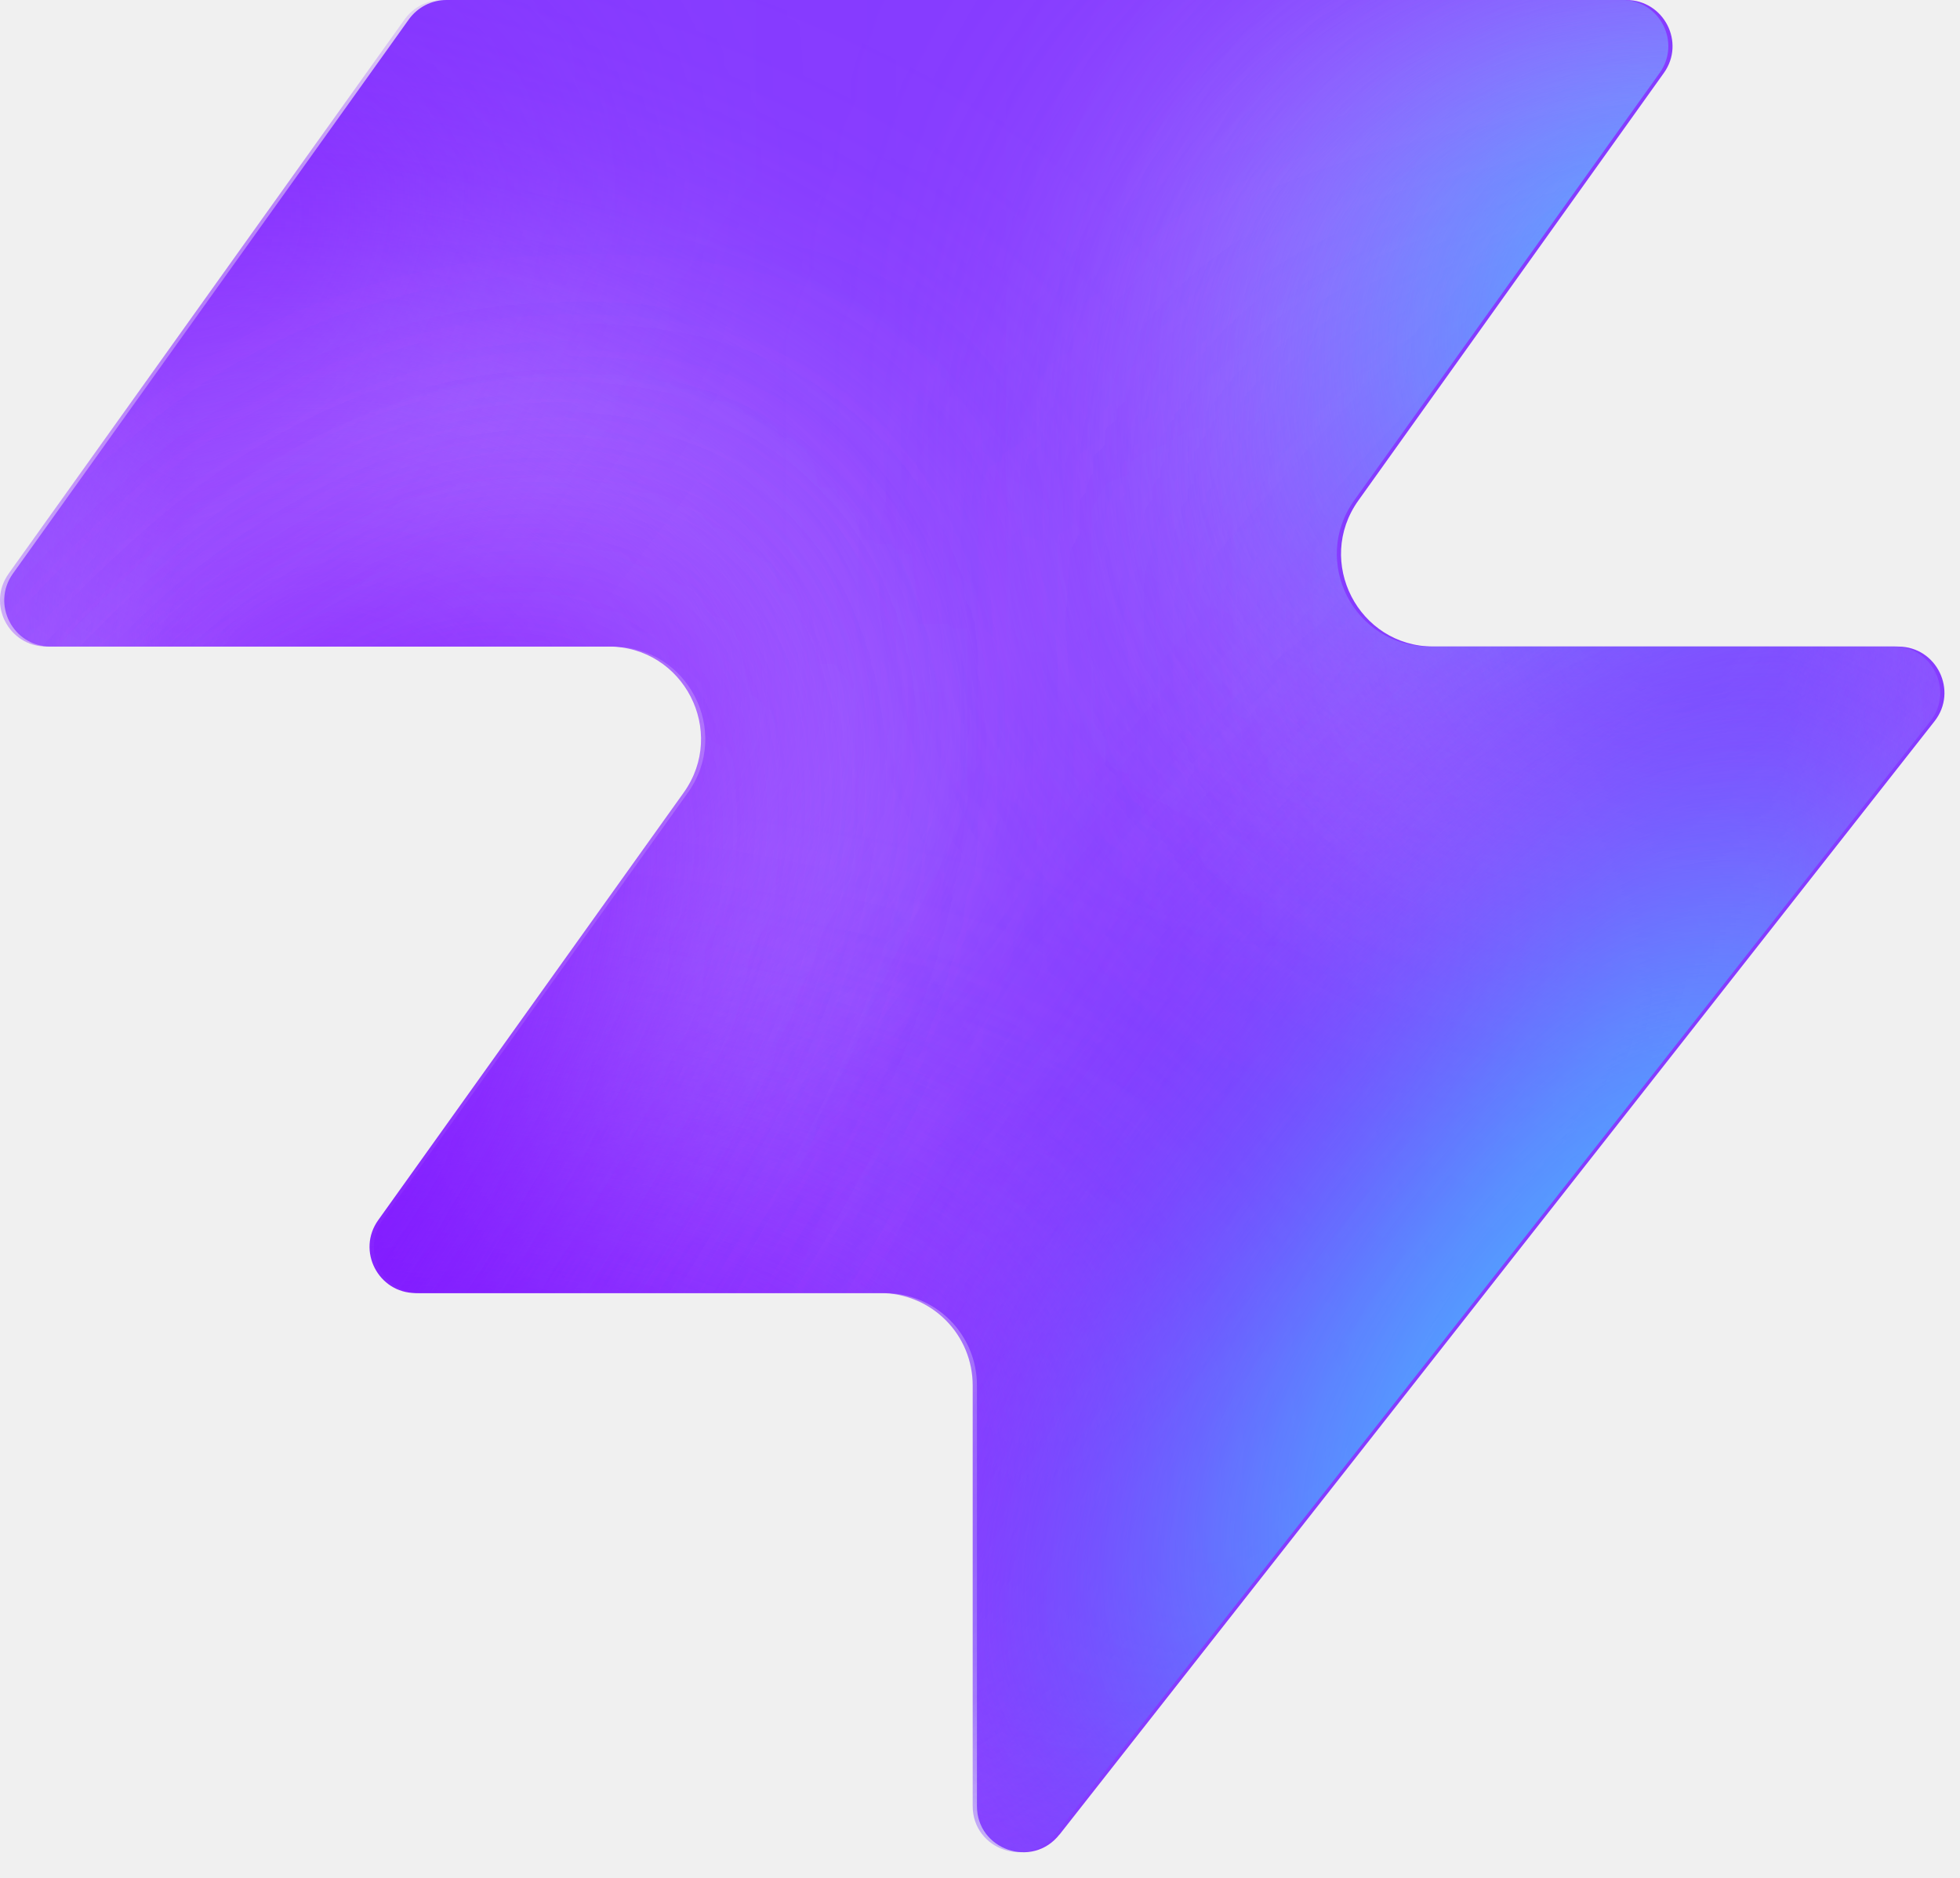
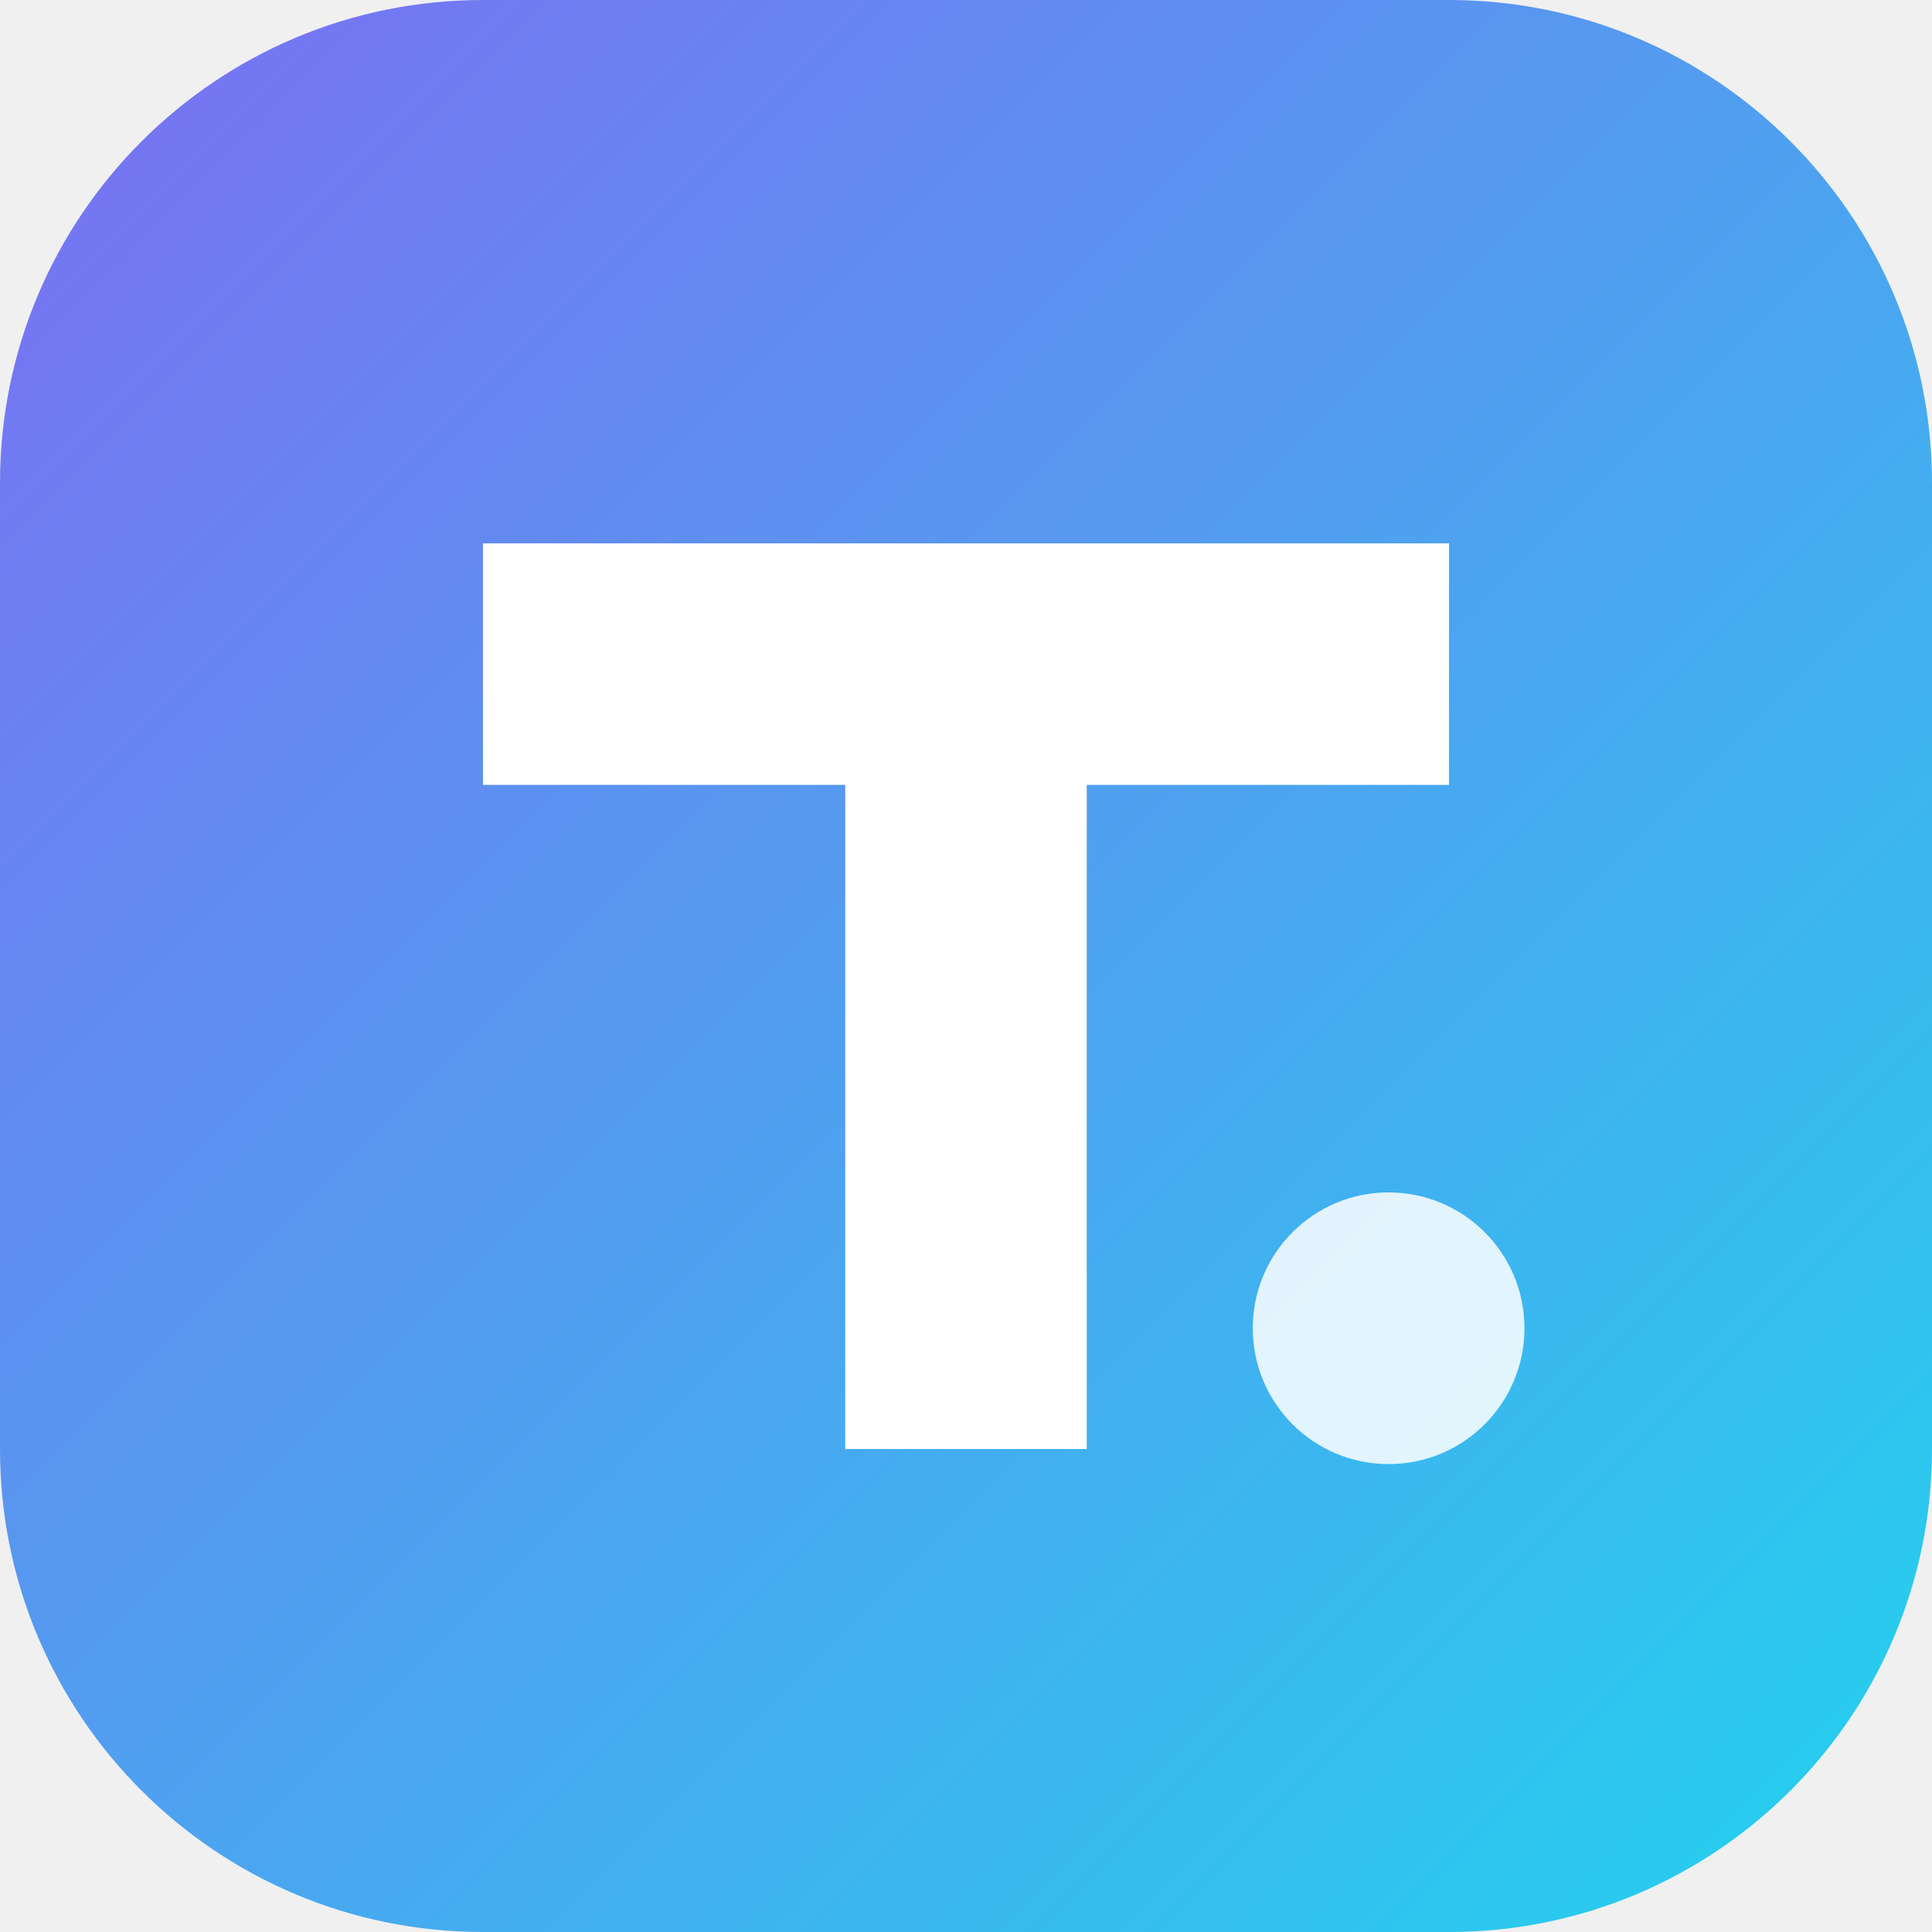
- <svg xmlns="http://www.w3.org/2000/svg" width="48" height="46" fill="none" viewBox="0 0 48 46">
-   <path fill="#863bff" d="M25.946 44.938c-.664.845-2.021.375-2.021-.698V33.937a2.26 2.26 0 0 0-2.262-2.262H10.287c-.92 0-1.456-1.04-.92-1.788l7.48-10.471c1.07-1.497 0-3.578-1.842-3.578H1.237c-.92 0-1.456-1.04-.92-1.788L10.013.474c.214-.297.556-.474.92-.474h28.894c.92 0 1.456 1.04.92 1.788l-7.48 10.471c-1.07 1.498 0 3.579 1.842 3.579h11.377c.943 0 1.473 1.088.89 1.83L25.947 44.94z" style="fill:#863bff;fill:color(display-p3 .525 .23 1);fill-opacity:1" />
-   <mask id="a" width="48" height="46" x="0" y="0" maskUnits="userSpaceOnUse" style="mask-type:alpha">
-     <path fill="#000" d="M25.842 44.938c-.664.844-2.021.375-2.021-.698V33.937a2.26 2.26 0 0 0-2.262-2.262H10.183c-.92 0-1.456-1.04-.92-1.788l7.48-10.471c1.07-1.498 0-3.579-1.842-3.579H1.133c-.92 0-1.456-1.04-.92-1.787L9.91.473c.214-.297.556-.474.92-.474h28.894c.92 0 1.456 1.04.92 1.788l-7.48 10.471c-1.07 1.498 0 3.578 1.842 3.578h11.377c.943 0 1.473 1.088.89 1.832L25.843 44.94z" style="fill:#000;fill-opacity:1" />
-   </mask>
-   <g mask="url(#a)">
-     <g filter="url(#b)">
-       <ellipse cx="5.508" cy="14.704" fill="#ede6ff" rx="5.508" ry="14.704" style="fill:#ede6ff;fill:color(display-p3 .927 .903 1);fill-opacity:1" transform="matrix(.00324 1 1 -.00324 -4.47 31.516)" />
-     </g>
-     <g filter="url(#c)">
-       <ellipse cx="10.399" cy="29.851" fill="#ede6ff" rx="10.399" ry="29.851" style="fill:#ede6ff;fill:color(display-p3 .927 .903 1);fill-opacity:1" transform="matrix(.00324 1 1 -.00324 -39.328 7.883)" />
-     </g>
-     <g filter="url(#d)">
-       <ellipse cx="5.508" cy="30.487" fill="#7e14ff" rx="5.508" ry="30.487" style="fill:#7e14ff;fill:color(display-p3 .492 .077 1);fill-opacity:1" transform="rotate(89.814 -25.913 -14.639)scale(1 -1)" />
-     </g>
-     <g filter="url(#e)">
-       <ellipse cx="5.508" cy="30.599" fill="#7e14ff" rx="5.508" ry="30.599" style="fill:#7e14ff;fill:color(display-p3 .492 .077 1);fill-opacity:1" transform="rotate(89.814 -32.644 -3.334)scale(1 -1)" />
-     </g>
-     <g filter="url(#f)">
-       <ellipse cx="5.508" cy="30.599" fill="#7e14ff" rx="5.508" ry="30.599" style="fill:#7e14ff;fill:color(display-p3 .492 .077 1);fill-opacity:1" transform="matrix(.00324 1 1 -.00324 -34.34 30.47)" />
-     </g>
-     <g filter="url(#g)">
-       <ellipse cx="14.072" cy="22.078" fill="#ede6ff" rx="14.072" ry="22.078" style="fill:#ede6ff;fill:color(display-p3 .927 .903 1);fill-opacity:1" transform="rotate(93.35 24.506 48.493)scale(-1 1)" />
-     </g>
-     <g filter="url(#h)">
-       <ellipse cx="3.47" cy="21.501" fill="#7e14ff" rx="3.47" ry="21.501" style="fill:#7e14ff;fill:color(display-p3 .492 .077 1);fill-opacity:1" transform="rotate(89.009 28.708 47.59)scale(-1 1)" />
-     </g>
-     <g filter="url(#i)">
-       <ellipse cx="3.47" cy="21.501" fill="#7e14ff" rx="3.47" ry="21.501" style="fill:#7e14ff;fill:color(display-p3 .492 .077 1);fill-opacity:1" transform="rotate(89.009 28.708 47.59)scale(-1 1)" />
-     </g>
-     <g filter="url(#j)">
-       <ellipse cx=".387" cy="8.972" fill="#7e14ff" rx="4.407" ry="29.108" style="fill:#7e14ff;fill:color(display-p3 .492 .077 1);fill-opacity:1" transform="rotate(39.51 .387 8.972)" />
-     </g>
-     <g filter="url(#k)">
-       <ellipse cx="47.523" cy="-6.092" fill="#7e14ff" rx="4.407" ry="29.108" style="fill:#7e14ff;fill:color(display-p3 .492 .077 1);fill-opacity:1" transform="rotate(37.892 47.523 -6.092)" />
-     </g>
-     <g filter="url(#l)">
-       <ellipse cx="41.412" cy="6.333" fill="#47bfff" rx="5.971" ry="9.665" style="fill:#47bfff;fill:color(display-p3 .28 .748 1);fill-opacity:1" transform="rotate(37.892 41.412 6.333)" />
-     </g>
-     <g filter="url(#m)">
-       <ellipse cx="-1.879" cy="38.332" fill="#7e14ff" rx="4.407" ry="29.108" style="fill:#7e14ff;fill:color(display-p3 .492 .077 1);fill-opacity:1" transform="rotate(37.892 -1.88 38.332)" />
-     </g>
-     <g filter="url(#n)">
-       <ellipse cx="-1.879" cy="38.332" fill="#7e14ff" rx="4.407" ry="29.108" style="fill:#7e14ff;fill:color(display-p3 .492 .077 1);fill-opacity:1" transform="rotate(37.892 -1.88 38.332)" />
-     </g>
-     <g filter="url(#o)">
-       <ellipse cx="35.651" cy="29.907" fill="#7e14ff" rx="4.407" ry="29.108" style="fill:#7e14ff;fill:color(display-p3 .492 .077 1);fill-opacity:1" transform="rotate(37.892 35.651 29.907)" />
-     </g>
-     <g filter="url(#p)">
-       <ellipse cx="38.418" cy="32.4" fill="#47bfff" rx="5.971" ry="15.297" style="fill:#47bfff;fill:color(display-p3 .28 .748 1);fill-opacity:1" transform="rotate(37.892 38.418 32.4)" />
-     </g>
-   </g>
+ <svg xmlns="http://www.w3.org/2000/svg" viewBox="0 0 64 64" width="256" height="256" role="img" aria-label="Talvyn CRM logo">
  <defs>
-     <filter id="b" width="60.045" height="41.654" x="-19.77" y="16.149" color-interpolation-filters="sRGB" filterUnits="userSpaceOnUse">
-       <feFlood flood-opacity="0" result="BackgroundImageFix" />
-       <feBlend in="SourceGraphic" in2="BackgroundImageFix" result="shape" />
-       <feGaussianBlur result="effect1_foregroundBlur_2002_17158" stdDeviation="7.659" />
-     </filter>
-     <filter id="c" width="90.34" height="51.437" x="-54.613" y="-7.533" color-interpolation-filters="sRGB" filterUnits="userSpaceOnUse">
-       <feFlood flood-opacity="0" result="BackgroundImageFix" />
-       <feBlend in="SourceGraphic" in2="BackgroundImageFix" result="shape" />
-       <feGaussianBlur result="effect1_foregroundBlur_2002_17158" stdDeviation="7.659" />
-     </filter>
-     <filter id="d" width="79.355" height="29.4" x="-49.64" y="2.03" color-interpolation-filters="sRGB" filterUnits="userSpaceOnUse">
-       <feFlood flood-opacity="0" result="BackgroundImageFix" />
-       <feBlend in="SourceGraphic" in2="BackgroundImageFix" result="shape" />
-       <feGaussianBlur result="effect1_foregroundBlur_2002_17158" stdDeviation="4.596" />
-     </filter>
-     <filter id="e" width="79.579" height="29.4" x="-45.045" y="20.029" color-interpolation-filters="sRGB" filterUnits="userSpaceOnUse">
-       <feFlood flood-opacity="0" result="BackgroundImageFix" />
-       <feBlend in="SourceGraphic" in2="BackgroundImageFix" result="shape" />
-       <feGaussianBlur result="effect1_foregroundBlur_2002_17158" stdDeviation="4.596" />
-     </filter>
-     <filter id="f" width="79.579" height="29.4" x="-43.513" y="21.178" color-interpolation-filters="sRGB" filterUnits="userSpaceOnUse">
-       <feFlood flood-opacity="0" result="BackgroundImageFix" />
-       <feBlend in="SourceGraphic" in2="BackgroundImageFix" result="shape" />
-       <feGaussianBlur result="effect1_foregroundBlur_2002_17158" stdDeviation="4.596" />
-     </filter>
-     <filter id="g" width="74.749" height="58.852" x="15.756" y="-17.901" color-interpolation-filters="sRGB" filterUnits="userSpaceOnUse">
-       <feFlood flood-opacity="0" result="BackgroundImageFix" />
-       <feBlend in="SourceGraphic" in2="BackgroundImageFix" result="shape" />
-       <feGaussianBlur result="effect1_foregroundBlur_2002_17158" stdDeviation="7.659" />
-     </filter>
-     <filter id="h" width="61.377" height="25.362" x="23.548" y="2.284" color-interpolation-filters="sRGB" filterUnits="userSpaceOnUse">
-       <feFlood flood-opacity="0" result="BackgroundImageFix" />
-       <feBlend in="SourceGraphic" in2="BackgroundImageFix" result="shape" />
-       <feGaussianBlur result="effect1_foregroundBlur_2002_17158" stdDeviation="4.596" />
-     </filter>
-     <filter id="i" width="61.377" height="25.362" x="23.548" y="2.284" color-interpolation-filters="sRGB" filterUnits="userSpaceOnUse">
-       <feFlood flood-opacity="0" result="BackgroundImageFix" />
-       <feBlend in="SourceGraphic" in2="BackgroundImageFix" result="shape" />
-       <feGaussianBlur result="effect1_foregroundBlur_2002_17158" stdDeviation="4.596" />
-     </filter>
-     <filter id="j" width="56.045" height="63.649" x="-27.636" y="-22.853" color-interpolation-filters="sRGB" filterUnits="userSpaceOnUse">
-       <feFlood flood-opacity="0" result="BackgroundImageFix" />
-       <feBlend in="SourceGraphic" in2="BackgroundImageFix" result="shape" />
-       <feGaussianBlur result="effect1_foregroundBlur_2002_17158" stdDeviation="4.596" />
-     </filter>
-     <filter id="k" width="54.814" height="64.646" x="20.116" y="-38.415" color-interpolation-filters="sRGB" filterUnits="userSpaceOnUse">
-       <feFlood flood-opacity="0" result="BackgroundImageFix" />
-       <feBlend in="SourceGraphic" in2="BackgroundImageFix" result="shape" />
-       <feGaussianBlur result="effect1_foregroundBlur_2002_17158" stdDeviation="4.596" />
-     </filter>
-     <filter id="l" width="33.541" height="35.313" x="24.641" y="-11.323" color-interpolation-filters="sRGB" filterUnits="userSpaceOnUse">
-       <feFlood flood-opacity="0" result="BackgroundImageFix" />
-       <feBlend in="SourceGraphic" in2="BackgroundImageFix" result="shape" />
-       <feGaussianBlur result="effect1_foregroundBlur_2002_17158" stdDeviation="4.596" />
-     </filter>
-     <filter id="m" width="54.814" height="64.646" x="-29.286" y="6.009" color-interpolation-filters="sRGB" filterUnits="userSpaceOnUse">
-       <feFlood flood-opacity="0" result="BackgroundImageFix" />
-       <feBlend in="SourceGraphic" in2="BackgroundImageFix" result="shape" />
-       <feGaussianBlur result="effect1_foregroundBlur_2002_17158" stdDeviation="4.596" />
-     </filter>
-     <filter id="n" width="54.814" height="64.646" x="-29.286" y="6.009" color-interpolation-filters="sRGB" filterUnits="userSpaceOnUse">
-       <feFlood flood-opacity="0" result="BackgroundImageFix" />
-       <feBlend in="SourceGraphic" in2="BackgroundImageFix" result="shape" />
-       <feGaussianBlur result="effect1_foregroundBlur_2002_17158" stdDeviation="4.596" />
-     </filter>
-     <filter id="o" width="54.814" height="64.646" x="8.244" y="-2.416" color-interpolation-filters="sRGB" filterUnits="userSpaceOnUse">
-       <feFlood flood-opacity="0" result="BackgroundImageFix" />
-       <feBlend in="SourceGraphic" in2="BackgroundImageFix" result="shape" />
-       <feGaussianBlur result="effect1_foregroundBlur_2002_17158" stdDeviation="4.596" />
-     </filter>
-     <filter id="p" width="39.409" height="43.623" x="18.713" y="10.588" color-interpolation-filters="sRGB" filterUnits="userSpaceOnUse">
-       <feFlood flood-opacity="0" result="BackgroundImageFix" />
-       <feBlend in="SourceGraphic" in2="BackgroundImageFix" result="shape" />
-       <feGaussianBlur result="effect1_foregroundBlur_2002_17158" stdDeviation="4.596" />
-     </filter>
+     <linearGradient id="g" x1="0" y1="0" x2="1" y2="1">
+       <stop offset="0" stop-color="#7c6ef2" />
+       <stop offset="1" stop-color="#22d3ee" />
+     </linearGradient>
  </defs>
+   <rect width="64" height="64" rx="16" fill="url(#g)" />
+   <path d="M16 18h32v8H36v22h-8V26H16z" fill="#fff" />
+   <circle cx="46" cy="44" r="4.5" fill="#fff" fill-opacity=".85" />
</svg>
